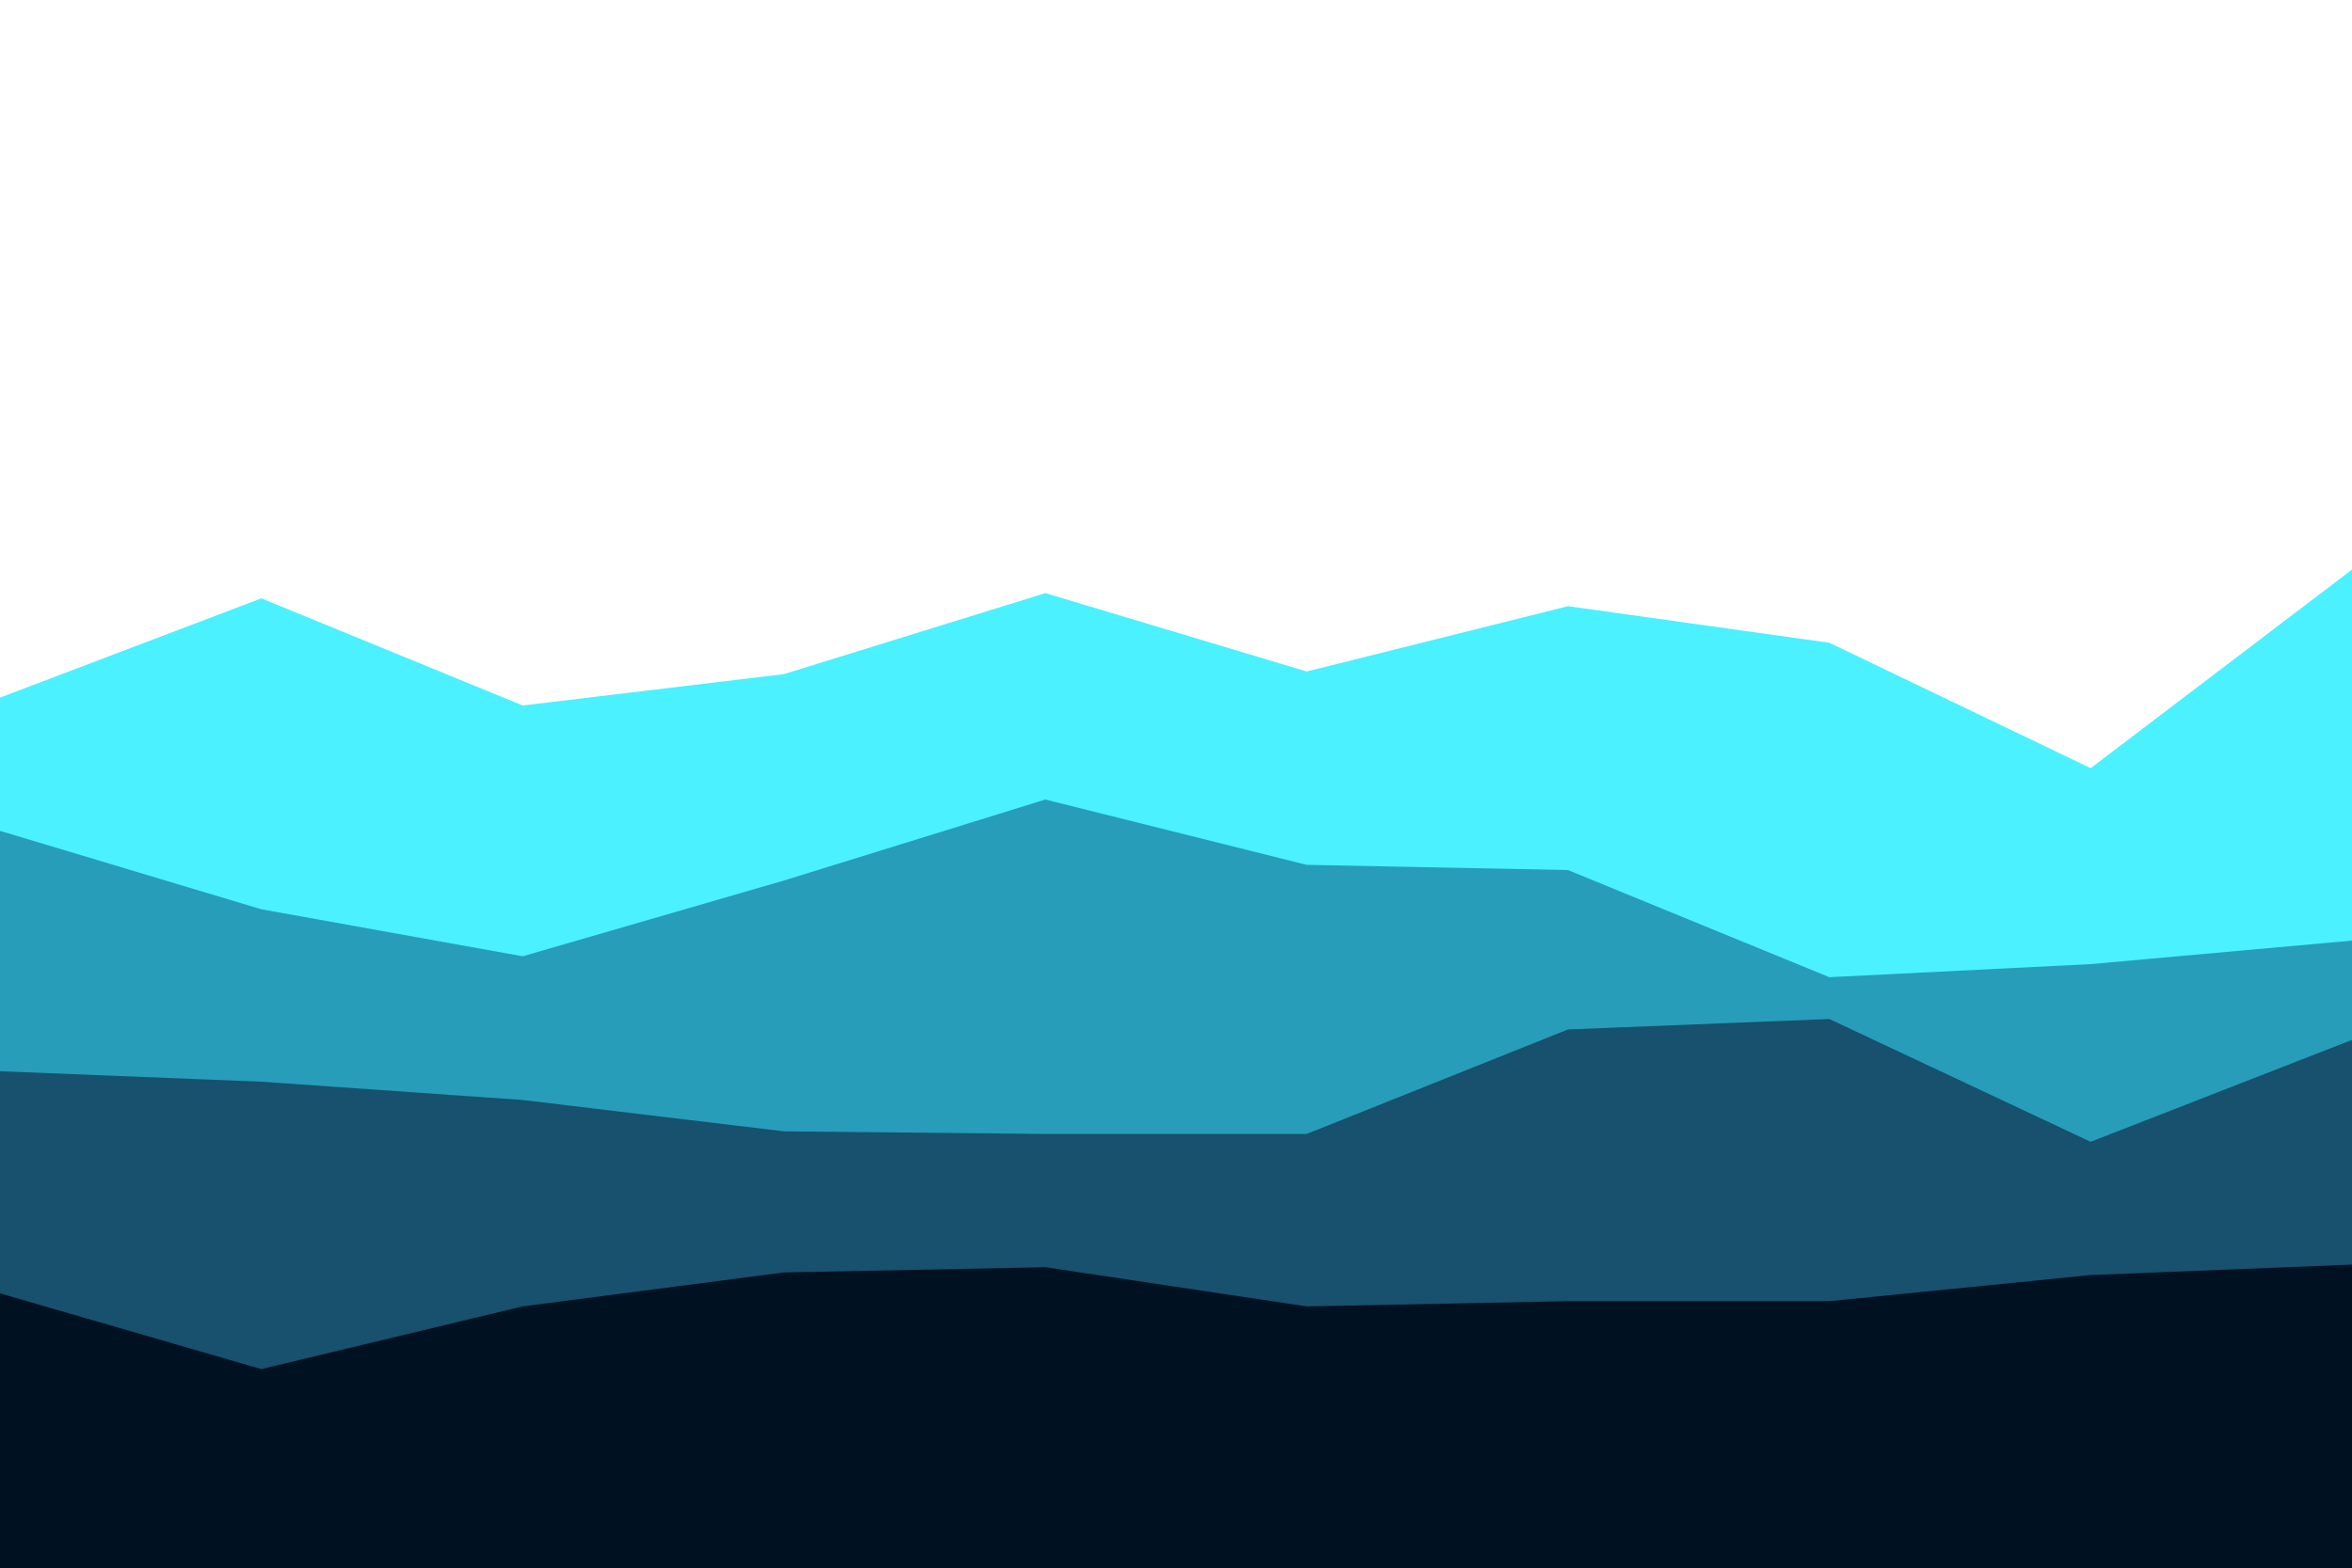
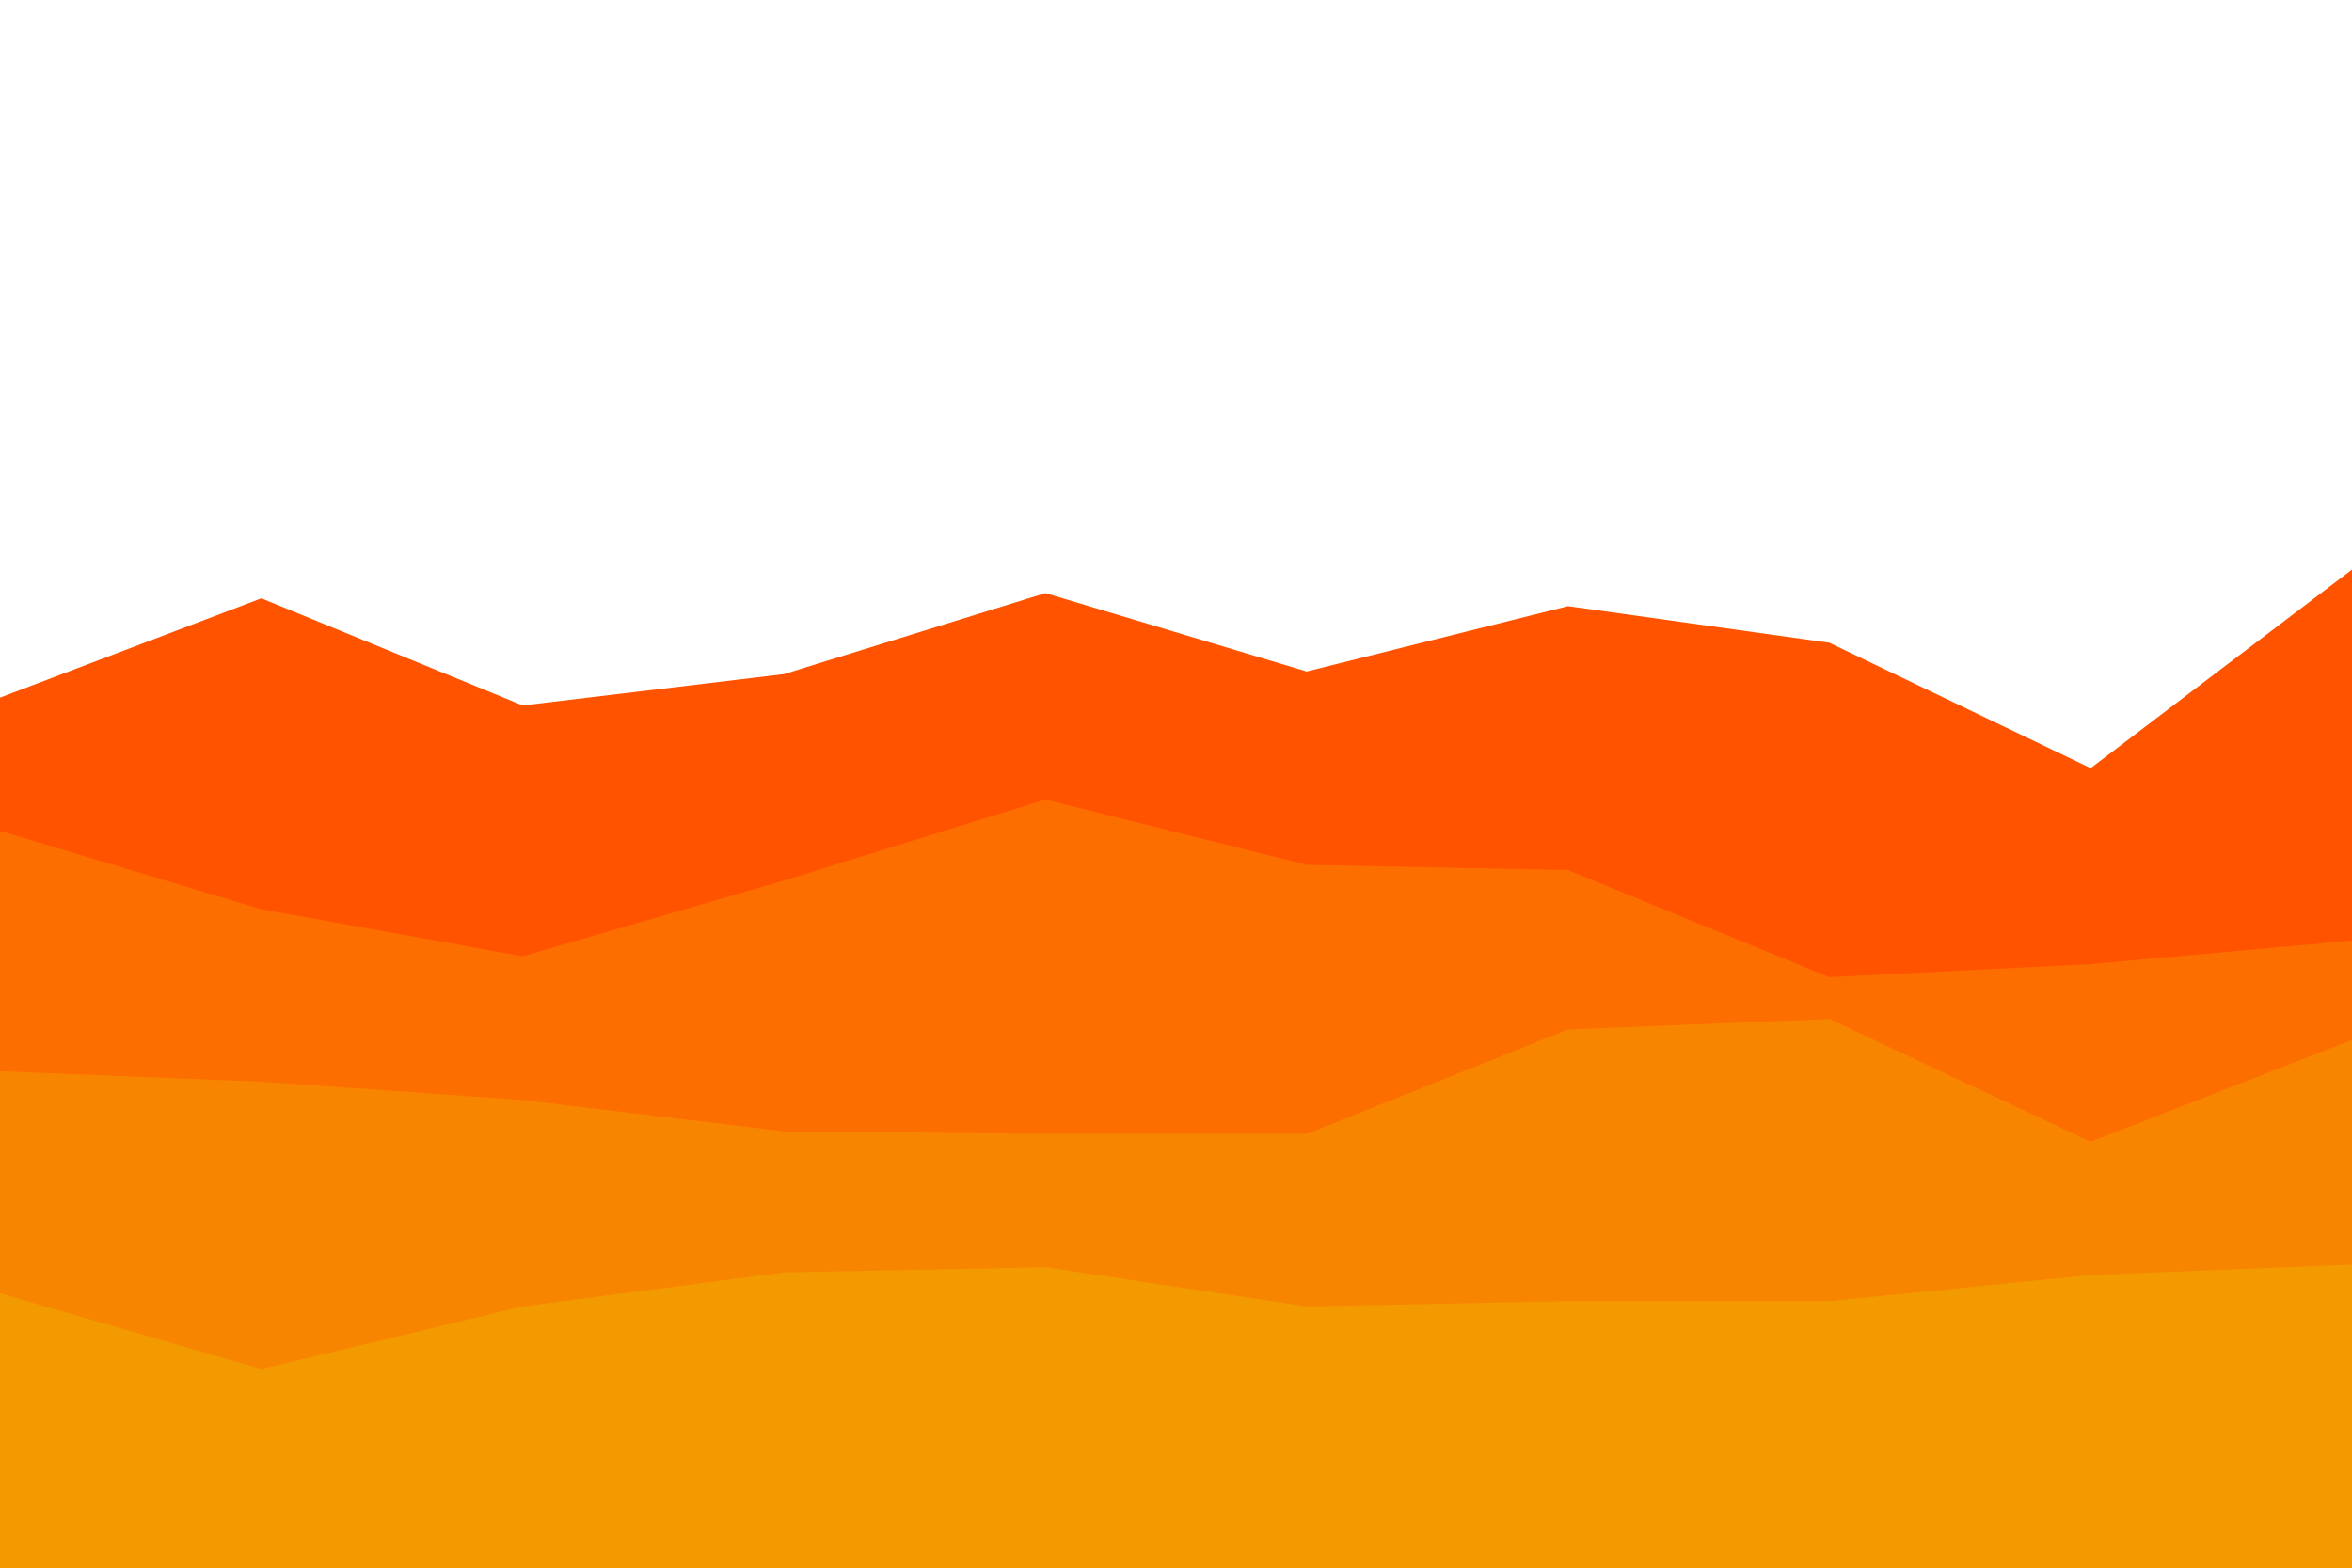
<svg xmlns="http://www.w3.org/2000/svg" id="visual" viewBox="0 0 900 600" width="900" height="600" version="1.1">
-   <path d="M0 267L100 229L200 270L300 258L400 227L500 257L600 232L700 246L800 294L900 218L900 601L800 601L700 601L600 601L500 601L400 601L300 601L200 601L100 601L0 601Z" fill="#4bf1ff" />
-   <path d="M0 318L100 348L200 366L300 337L400 306L500 331L600 333L700 374L800 369L900 360L900 601L800 601L700 601L600 601L500 601L400 601L300 601L200 601L100 601L0 601Z" fill="#279dba" />
-   <path d="M0 410L100 414L200 421L300 433L400 434L500 434L600 394L700 390L800 437L900 398L900 601L800 601L700 601L600 601L500 601L400 601L300 601L200 601L100 601L0 601Z" fill="#17516d" />
-   <path d="M0 495L100 524L200 500L300 487L400 485L500 500L600 498L700 498L800 488L900 484L900 601L800 601L700 601L600 601L500 601L400 601L300 601L200 601L100 601L0 601Z" fill="#001122" />
+   <path d="M0 267L100 229L200 270L300 258L400 227L500 257L600 232L700 246L800 294L900 218L900 601L800 601L700 601L600 601L500 601L400 601L300 601L200 601L100 601L0 601Z" fill="#ff5300" />
+   <path d="M0 318L100 348L200 366L300 337L400 306L500 331L600 333L700 374L800 369L900 360L900 601L800 601L700 601L600 601L500 601L400 601L300 601L200 601L100 601L0 601Z" fill="#fc6e00" />
+   <path d="M0 410L100 414L200 421L300 433L400 434L500 434L600 394L700 390L800 437L900 398L900 601L800 601L700 601L600 601L500 601L400 601L300 601L200 601L100 601L0 601Z" fill="#f88500" />
+   <path d="M0 495L100 524L200 500L300 487L400 485L500 500L600 498L700 498L800 488L900 484L900 601L800 601L700 601L600 601L500 601L400 601L300 601L200 601L100 601L0 601Z" fill="#f49a01" />
</svg>
